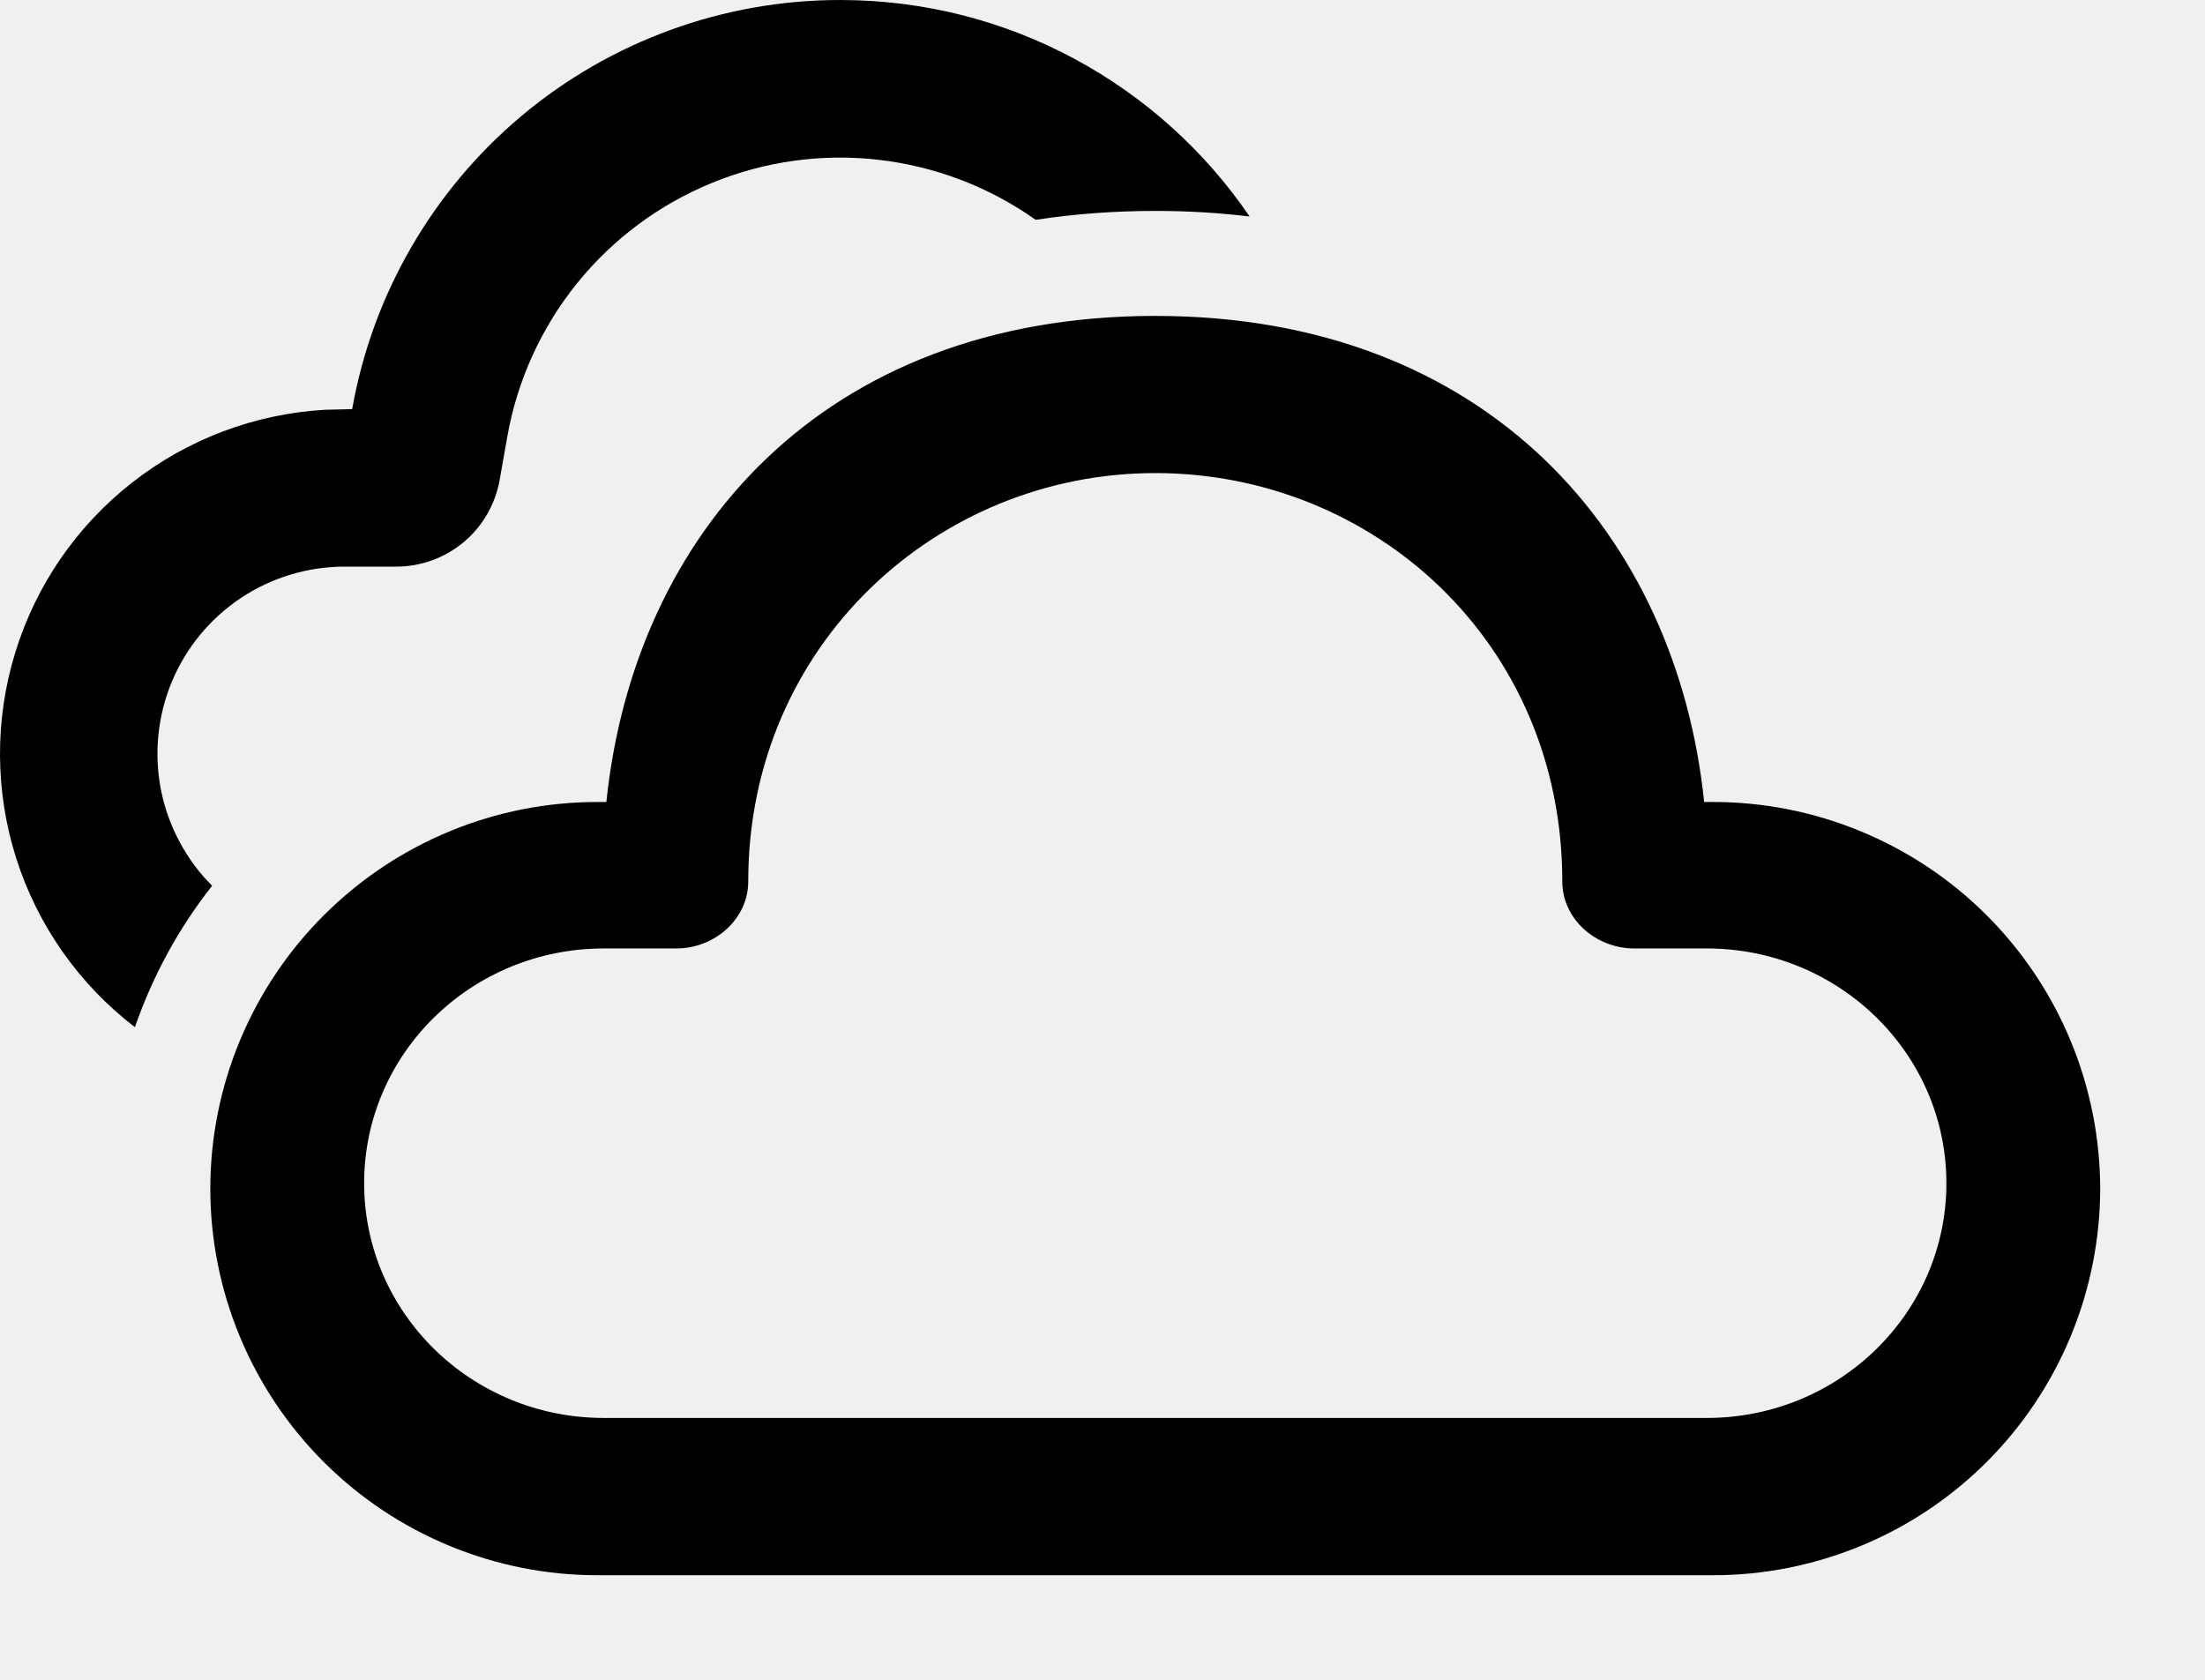
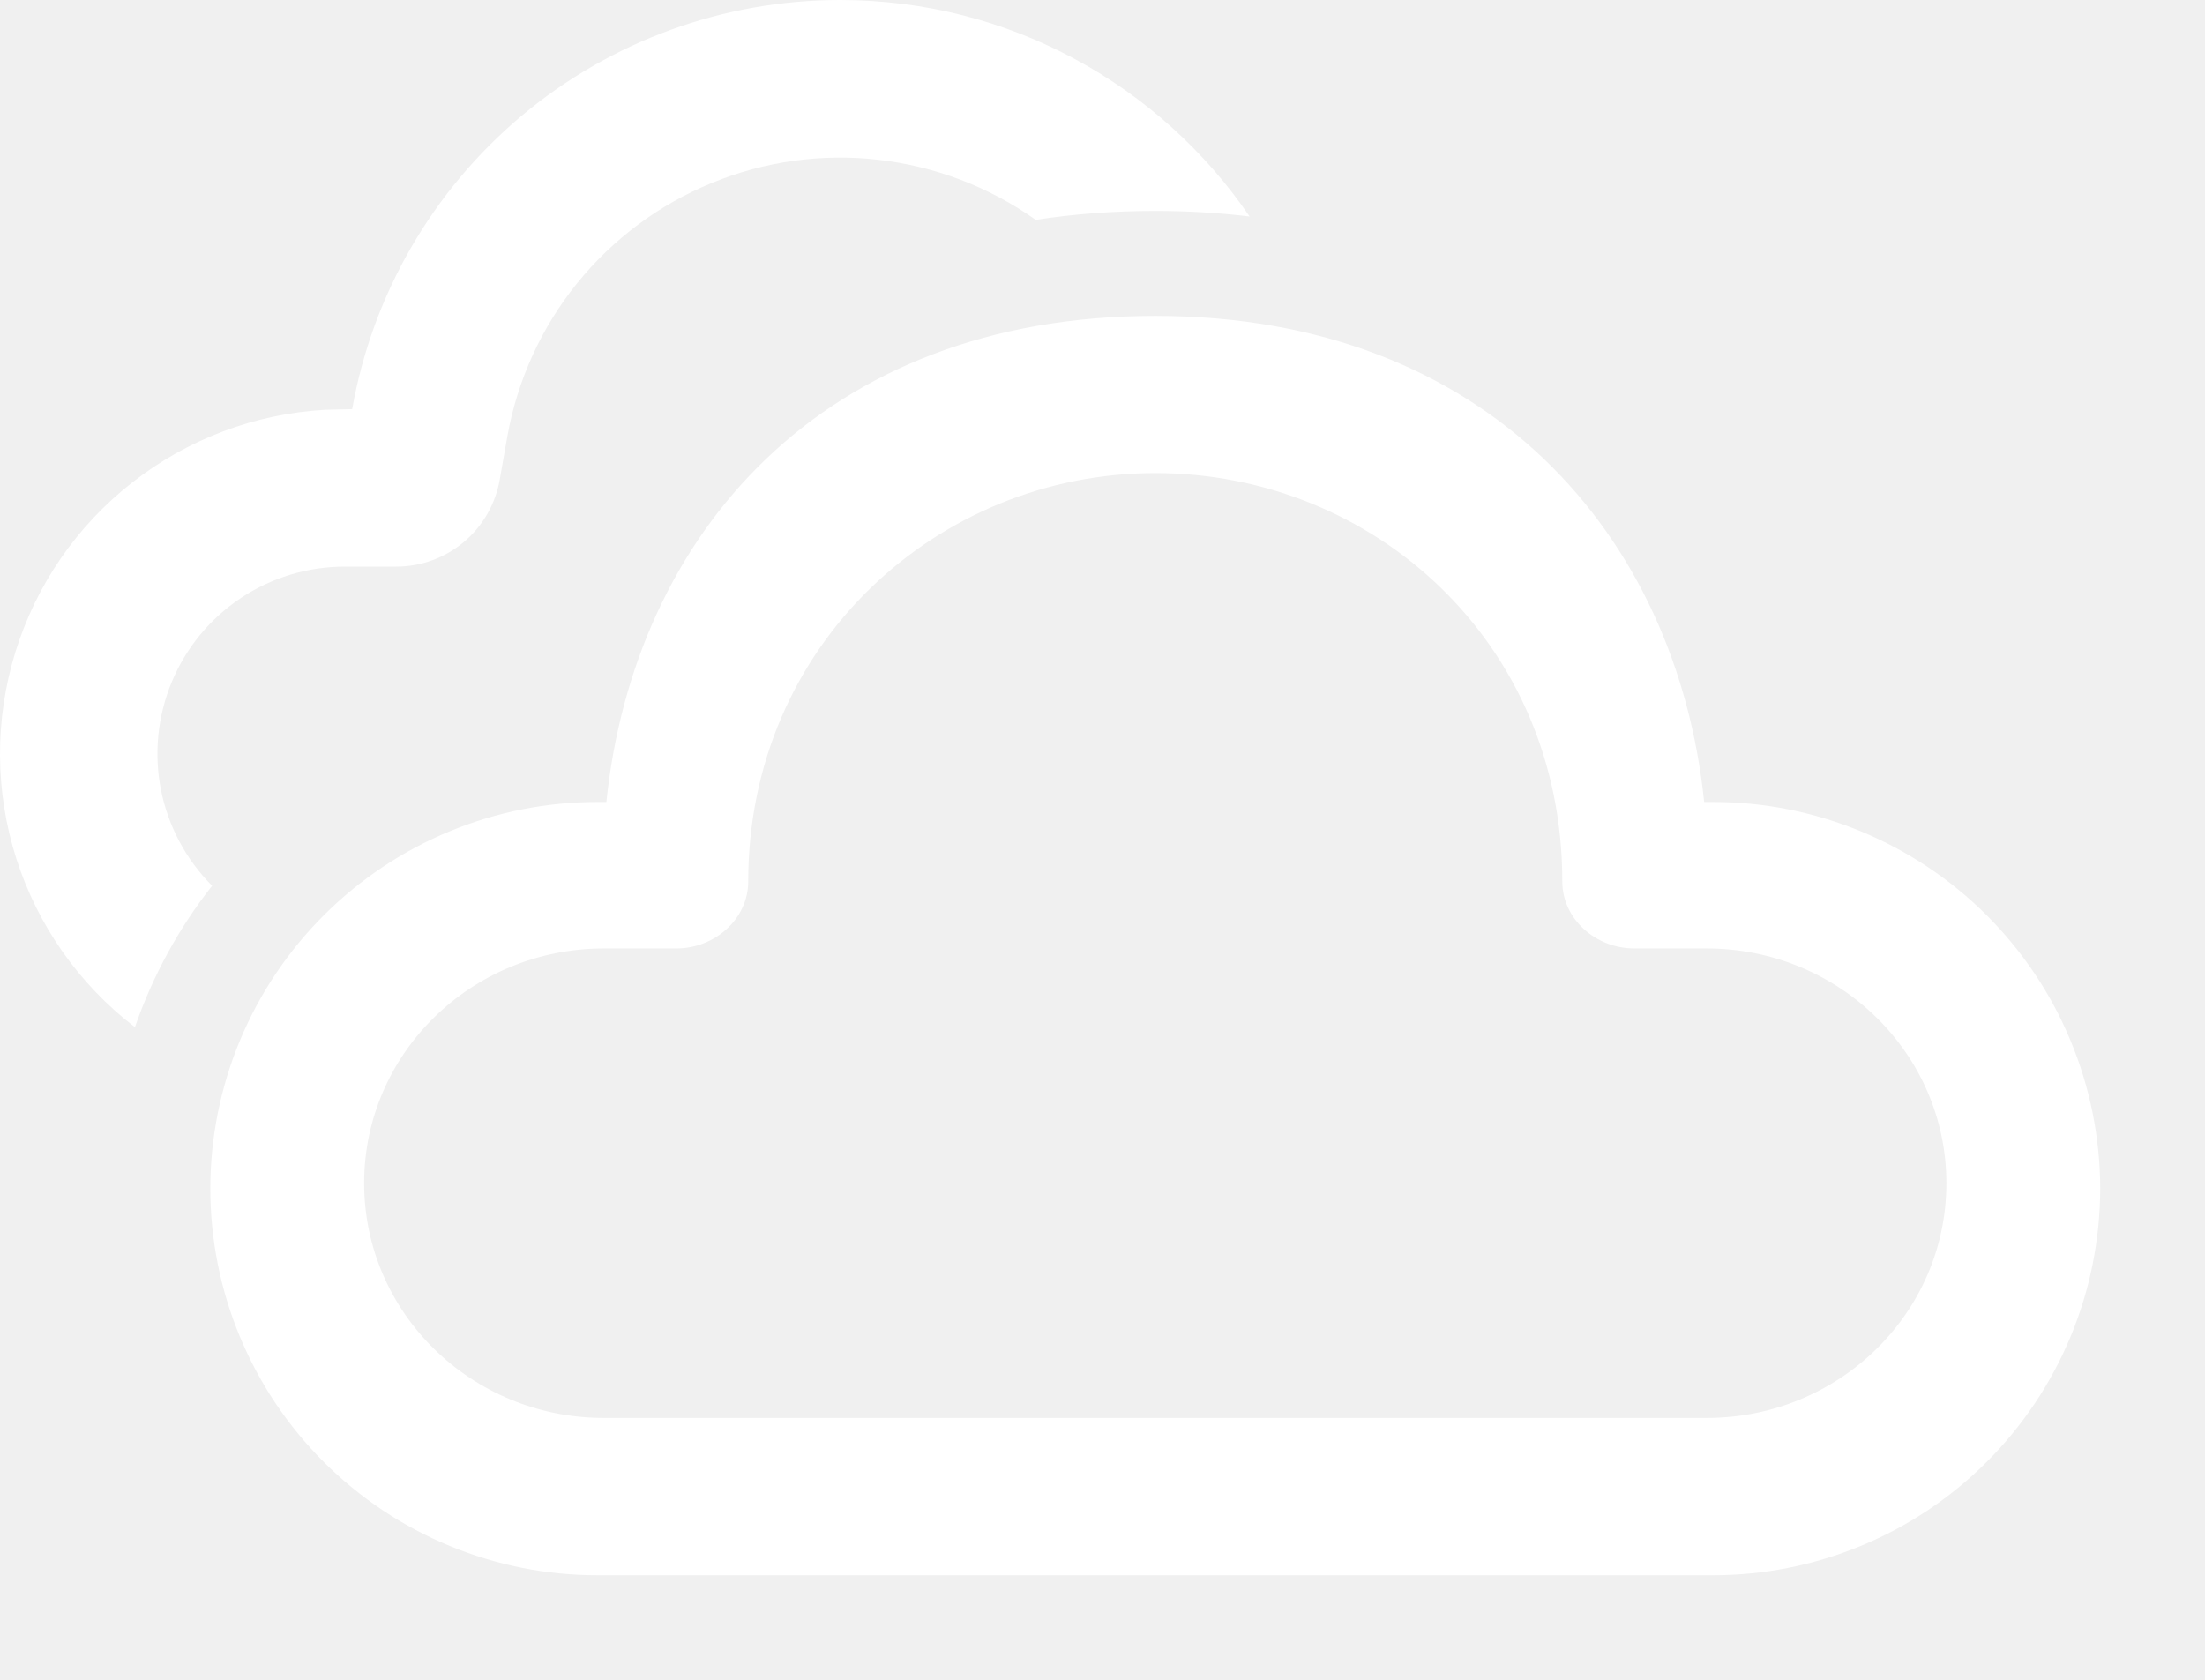
<svg xmlns="http://www.w3.org/2000/svg" width="21" height="16" viewBox="0 0 21 16" fill="none">
-   <path d="M11.003 3.009C14.171 3.009 15.969 5.106 16.23 7.639H16.31C16.794 7.638 17.274 7.733 17.721 7.918C18.169 8.103 18.576 8.374 18.919 8.716C19.261 9.058 19.534 9.464 19.719 9.911C19.905 10.358 20.001 10.838 20.002 11.322C20.001 11.806 19.905 12.286 19.719 12.733C19.533 13.18 19.261 13.586 18.918 13.928C18.575 14.27 18.169 14.541 17.721 14.725C17.273 14.91 16.794 15.005 16.31 15.004H5.695C5.21 15.005 4.731 14.91 4.283 14.725C3.836 14.541 3.429 14.27 3.086 13.928C2.743 13.586 2.471 13.18 2.285 12.733C2.099 12.286 2.003 11.806 2.003 11.322C2.003 10.838 2.099 10.358 2.285 9.911C2.471 9.464 2.743 9.058 3.086 8.716C3.429 8.374 3.835 8.103 4.283 7.918C4.731 7.733 5.21 7.638 5.695 7.639H5.775C6.038 5.089 7.835 3.009 11.003 3.009ZM11.003 4.506C8.931 4.506 7.126 6.14 7.126 8.396C7.126 8.753 6.807 9.034 6.442 9.034H5.752C4.49 9.034 3.468 10.034 3.468 11.27C3.468 12.505 4.49 13.506 5.751 13.506H16.254C17.515 13.506 18.537 12.506 18.537 11.27C18.537 10.035 17.515 9.034 16.254 9.034H15.564C15.198 9.034 14.879 8.754 14.879 8.396C14.879 6.111 13.074 4.506 11.003 4.506ZM8.001 0C9.618 0 11.051 0.815 11.901 2.062C11.603 2.026 11.303 2.009 11.003 2.009C10.608 2.009 10.228 2.038 9.864 2.094C9.421 1.78 8.906 1.584 8.367 1.522C7.828 1.46 7.283 1.536 6.781 1.742C6.279 1.947 5.837 2.276 5.496 2.698C5.155 3.121 4.927 3.622 4.832 4.156L4.759 4.57C4.718 4.802 4.597 5.012 4.417 5.163C4.237 5.314 4.009 5.397 3.774 5.397H3.284C2.931 5.397 2.587 5.501 2.294 5.696C2 5.892 1.772 6.169 1.636 6.495C1.501 6.82 1.465 7.178 1.533 7.524C1.602 7.87 1.771 8.187 2.02 8.437C1.705 8.837 1.455 9.292 1.285 9.784C0.753 9.376 0.359 8.816 0.155 8.177C-0.048 7.539 -0.052 6.854 0.146 6.213C0.343 5.573 0.731 5.009 1.259 4.596C1.786 4.183 2.428 3.941 3.097 3.903L3.354 3.897C3.547 2.805 4.119 1.816 4.968 1.103C5.818 0.391 6.892 0 8.001 0Z" fill="black" />
+   <path d="M11.003 3.009C14.171 3.009 15.969 5.106 16.23 7.639H16.31C16.794 7.638 17.274 7.733 17.721 7.918C18.169 8.103 18.576 8.374 18.919 8.716C19.261 9.058 19.534 9.464 19.719 9.911C19.905 10.358 20.001 10.838 20.002 11.322C20.001 11.806 19.905 12.286 19.719 12.733C19.533 13.18 19.261 13.586 18.918 13.928C18.575 14.27 18.169 14.541 17.721 14.725C17.273 14.91 16.794 15.005 16.31 15.004H5.695C5.21 15.005 4.731 14.91 4.283 14.725C3.836 14.541 3.429 14.27 3.086 13.928C2.743 13.586 2.471 13.18 2.285 12.733C2.099 12.286 2.003 11.806 2.003 11.322C2.003 10.838 2.099 10.358 2.285 9.911C2.471 9.464 2.743 9.058 3.086 8.716C3.429 8.374 3.835 8.103 4.283 7.918C4.731 7.733 5.21 7.638 5.695 7.639H5.775C6.038 5.089 7.835 3.009 11.003 3.009ZM11.003 4.506C8.931 4.506 7.126 6.14 7.126 8.396C7.126 8.753 6.807 9.034 6.442 9.034H5.752C4.49 9.034 3.468 10.034 3.468 11.27C3.468 12.505 4.49 13.506 5.751 13.506H16.254C17.515 13.506 18.537 12.506 18.537 11.27C18.537 10.035 17.515 9.034 16.254 9.034H15.564C15.198 9.034 14.879 8.754 14.879 8.396C14.879 6.111 13.074 4.506 11.003 4.506ZM8.001 0C9.618 0 11.051 0.815 11.901 2.062C11.603 2.026 11.303 2.009 11.003 2.009C10.608 2.009 10.228 2.038 9.864 2.094C9.421 1.78 8.906 1.584 8.367 1.522C7.828 1.46 7.283 1.536 6.781 1.742C6.279 1.947 5.837 2.276 5.496 2.698C5.155 3.121 4.927 3.622 4.832 4.156L4.759 4.57C4.718 4.802 4.597 5.012 4.417 5.163C4.237 5.314 4.009 5.397 3.774 5.397H3.284C2.931 5.397 2.587 5.501 2.294 5.696C2 5.892 1.772 6.169 1.636 6.495C1.501 6.82 1.465 7.178 1.533 7.524C1.602 7.87 1.771 8.187 2.02 8.437C1.705 8.837 1.455 9.292 1.285 9.784C0.753 9.376 0.359 8.816 0.155 8.177C-0.048 7.539 -0.052 6.854 0.146 6.213C0.343 5.573 0.731 5.009 1.259 4.596C1.786 4.183 2.428 3.941 3.097 3.903L3.354 3.897C3.547 2.805 4.119 1.816 4.968 1.103C5.818 0.391 6.892 0 8.001 0Z" fill="#FFFFFF" />
</svg>
